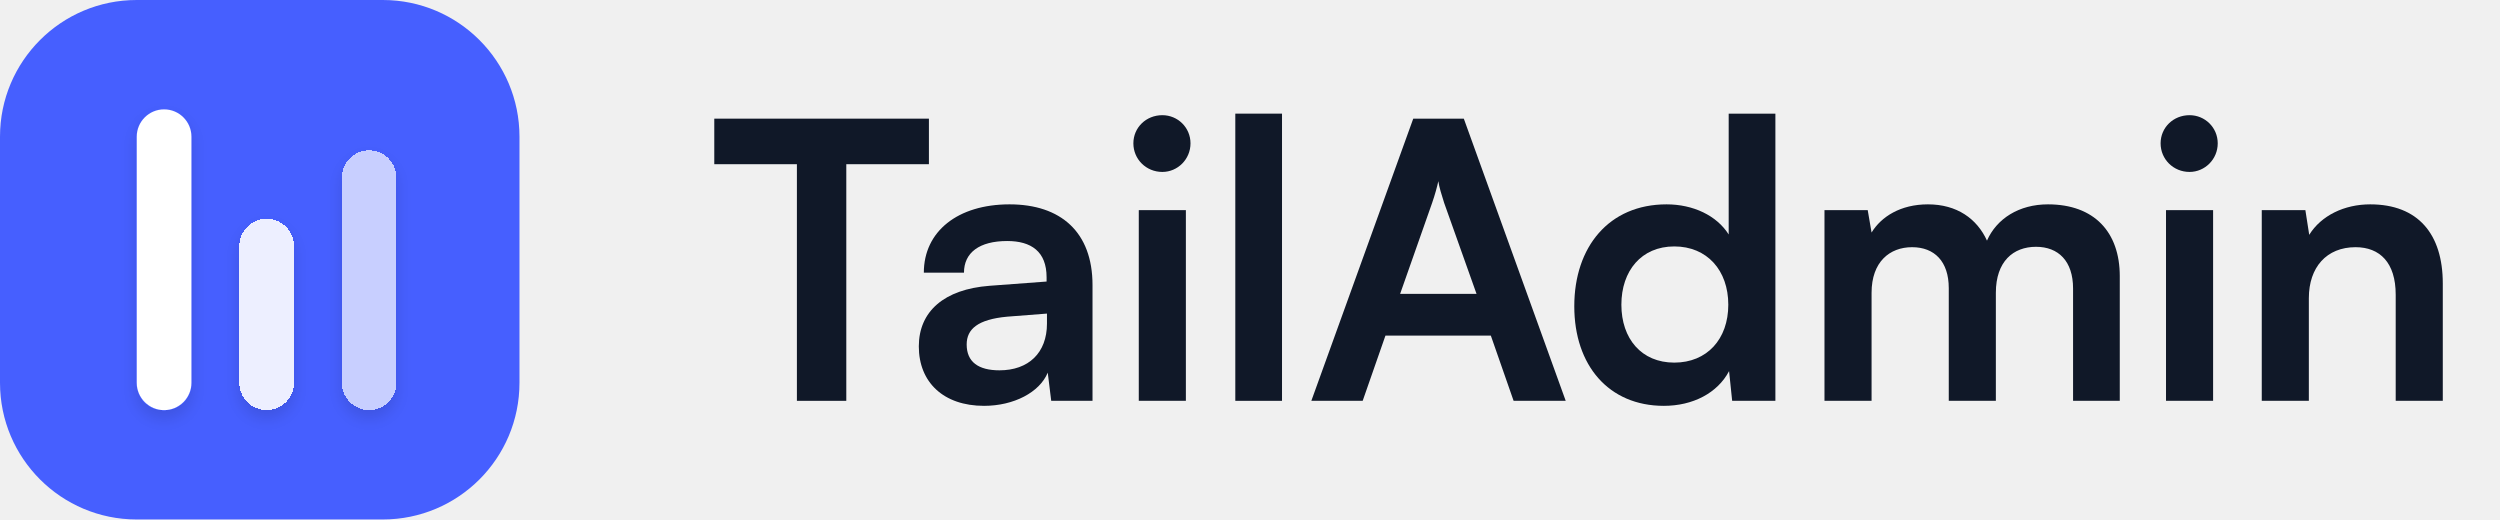
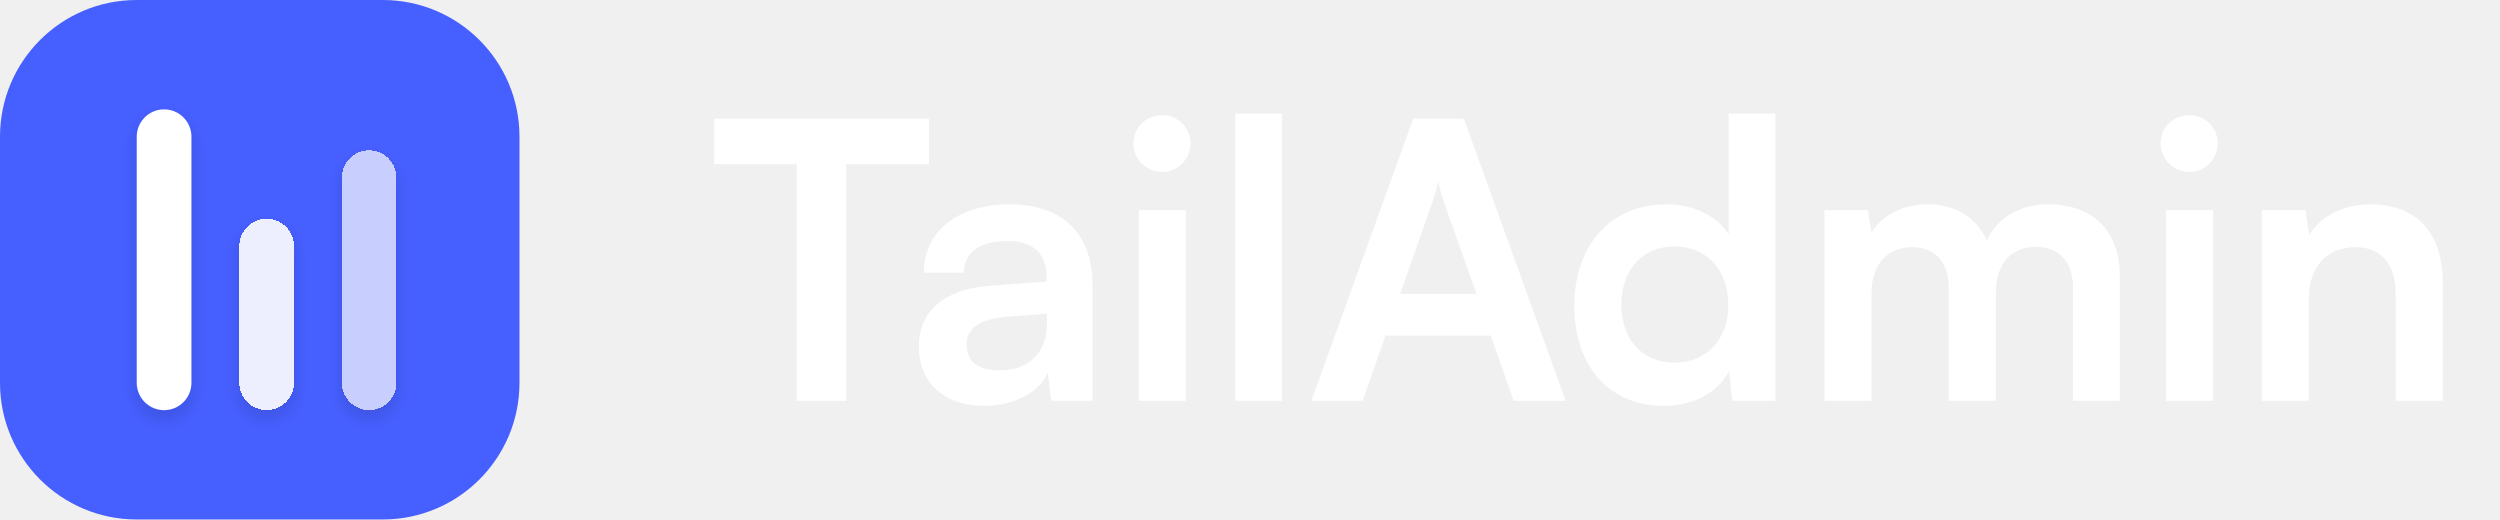
<svg xmlns="http://www.w3.org/2000/svg" width="154" height="32" viewBox="0 0 154 32" fill="none">
  <path d="M0 8.421C0 3.77 3.77 0 8.421 0H23.579C28.23 0 32 3.77 32 8.421V23.579C32 28.23 28.23 32 23.579 32H8.421C3.77 32 0 28.23 0 23.579V8.421Z" fill="#465FFF" />
-   <g filter="url(#filter0_d_1624_24907)">
-     <path d="M8.424 8.422C8.424 7.491 9.178 6.737 10.108 6.737V6.737C11.038 6.737 11.792 7.491 11.792 8.422V23.579C11.792 24.51 11.038 25.264 10.108 25.264V25.264C9.178 25.264 8.424 24.51 8.424 23.579V8.422Z" fill="white" />
+   <g filter="url(#filter0_d_1608_324)">
+     <path d="M8.424 8.422C8.424 7.491 9.178 6.737 10.108 6.737C11.038 6.737 11.792 7.491 11.792 8.422V23.579C11.792 24.51 11.038 25.264 10.108 25.264C9.178 25.264 8.424 24.51 8.424 23.579V8.422Z" fill="white" />
  </g>
-   <g filter="url(#filter1_d_1624_24907)">
-     <path d="M14.742 15.157C14.742 14.227 15.496 13.473 16.426 13.473V13.473C17.357 13.473 18.111 14.227 18.111 15.157V23.578C18.111 24.508 17.357 25.262 16.426 25.262V25.262C15.496 25.262 14.742 24.508 14.742 23.578V15.157Z" fill="white" fill-opacity="0.9" shape-rendering="crispEdges" />
+   <g filter="url(#filter1_d_1608_324)">
+     <path d="M14.742 15.157C14.742 14.227 15.496 13.473 16.426 13.473C17.357 13.473 18.111 14.227 18.111 15.157V23.578C18.111 24.508 17.357 25.262 16.426 25.262C15.496 25.262 14.742 24.508 14.742 23.578V15.157Z" fill="white" fill-opacity="0.9" shape-rendering="crispEdges" />
  </g>
-   <g filter="url(#filter2_d_1624_24907)">
-     <path d="M21.055 10.946C21.055 10.016 21.809 9.262 22.739 9.262V9.262C23.669 9.262 24.423 10.016 24.423 10.946V23.578C24.423 24.508 23.669 25.262 22.739 25.262V25.262C21.809 25.262 21.055 24.508 21.055 23.578V10.946Z" fill="white" fill-opacity="0.7" shape-rendering="crispEdges" />
+   <g filter="url(#filter2_d_1608_324)">
+     <path d="M21.055 10.946C21.055 10.016 21.809 9.262 22.739 9.262C23.669 9.262 24.423 10.016 24.423 10.946V23.578C24.423 24.508 23.669 25.262 22.739 25.262C21.809 25.262 21.055 24.508 21.055 23.578V10.946Z" fill="white" fill-opacity="0.7" shape-rendering="crispEdges" />
  </g>
-   <path d="M44 10.115H49.089V24.691H52.132V10.115H57.221V7.309H44V10.115Z" fill="#101828" />
-   <path d="M60.617 25C62.448 25 64.042 24.168 64.541 22.955L64.755 24.691H67.299V17.558C67.299 14.3 65.349 12.588 62.187 12.588C59.001 12.588 56.908 14.252 56.908 16.797H59.381C59.381 15.56 60.332 14.847 62.044 14.847C63.519 14.847 64.47 15.489 64.47 17.082V17.343L60.95 17.605C58.168 17.819 56.599 19.174 56.599 21.338C56.599 23.549 58.121 25 60.617 25ZM61.569 22.812C60.261 22.812 59.547 22.289 59.547 21.219C59.547 20.268 60.237 19.674 62.044 19.507L64.493 19.317V19.935C64.493 21.742 63.352 22.812 61.569 22.812Z" fill="#101828" />
-   <path d="M71.6 10.591C72.551 10.591 73.335 9.806 73.335 8.831C73.335 7.856 72.551 7.095 71.6 7.095C70.601 7.095 69.816 7.856 69.816 8.831C69.816 9.806 70.601 10.591 71.6 10.591ZM70.149 24.691H73.05V12.944H70.149V24.691Z" fill="#101828" />
-   <path d="M78.972 24.691V7H76.095V24.691H78.972Z" fill="#101828" />
-   <path d="M83.941 24.691L85.344 20.672H91.835L93.238 24.691H96.448L90.171 7.309H87.056L80.778 24.691H83.941ZM88.221 12.493C88.387 12.017 88.53 11.494 88.601 11.161C88.649 11.518 88.815 12.041 88.958 12.493L90.955 18.104H86.247L88.221 12.493Z" fill="#101828" />
-   <path d="M102.493 25C104.276 25 105.798 24.215 106.511 22.86L106.701 24.691H109.364V7H106.487V14.443C105.75 13.277 104.3 12.588 102.659 12.588C99.116 12.588 96.976 15.203 96.976 18.865C96.976 22.503 99.092 25 102.493 25ZM103.135 22.337C101.113 22.337 99.877 20.863 99.877 18.77C99.877 16.678 101.113 15.18 103.135 15.18C105.156 15.18 106.463 16.654 106.463 18.77C106.463 20.886 105.156 22.337 103.135 22.337Z" fill="#101828" />
-   <path d="M115.289 24.691V18.033C115.289 16.131 116.406 15.227 117.785 15.227C119.164 15.227 120.044 16.107 120.044 17.748V24.691H122.945V18.033C122.945 16.107 124.015 15.203 125.418 15.203C126.797 15.203 127.701 16.083 127.701 17.771V24.691H130.578V17.011C130.578 14.3 129.008 12.588 126.155 12.588C124.372 12.588 122.993 13.468 122.398 14.823C121.78 13.468 120.543 12.588 118.76 12.588C117.072 12.588 115.883 13.349 115.289 14.324L115.051 12.944H112.388V24.691H115.289Z" fill="#101828" />
-   <path d="M134.876 10.591C135.827 10.591 136.612 9.806 136.612 8.831C136.612 7.856 135.827 7.095 134.876 7.095C133.877 7.095 133.093 7.856 133.093 8.831C133.093 9.806 133.877 10.591 134.876 10.591ZM133.426 24.691H136.327V12.944H133.426V24.691Z" fill="#101828" />
-   <path d="M142.225 24.691V18.366C142.225 16.464 143.318 15.227 145.102 15.227C146.6 15.227 147.575 16.178 147.575 18.152V24.691H150.476V17.462C150.476 14.419 148.954 12.588 146.005 12.588C144.412 12.588 142.985 13.277 142.248 14.466L142.011 12.944H139.324V24.691H142.225Z" fill="#101828" />
+   <path d="M44 10.115H49.089V24.691H52.132V10.115H57.221V7.309H44V10.115Z" fill="white" />
+   <path d="M60.617 25C62.448 25 64.042 24.168 64.541 22.955L64.755 24.691H67.299V17.558C67.299 14.3 65.349 12.588 62.187 12.588C59.001 12.588 56.908 14.252 56.908 16.797H59.381C59.381 15.56 60.332 14.847 62.044 14.847C63.518 14.847 64.47 15.489 64.47 17.082V17.343L60.95 17.605C58.168 17.819 56.599 19.174 56.599 21.338C56.599 23.549 58.121 25 60.617 25ZM61.569 22.812C60.261 22.812 59.547 22.289 59.547 21.219C59.547 20.268 60.237 19.674 62.044 19.507L64.493 19.317V19.935C64.493 21.742 63.352 22.812 61.569 22.812Z" fill="white" />
+   <path d="M71.6 10.591C72.551 10.591 73.335 9.806 73.335 8.831C73.335 7.856 72.551 7.095 71.6 7.095C70.601 7.095 69.816 7.856 69.816 8.831C69.816 9.806 70.601 10.591 71.6 10.591ZM70.149 24.691H73.05V12.944H70.149V24.691Z" fill="white" />
+   <path d="M78.972 24.691V7H76.095V24.691H78.972Z" fill="white" />
+   <path d="M83.941 24.691L85.344 20.672H91.835L93.238 24.691H96.448L90.171 7.309H87.056L80.778 24.691H83.941ZM88.221 12.493C88.387 12.017 88.53 11.494 88.601 11.161C88.649 11.518 88.815 12.041 88.958 12.493L90.955 18.104H86.247L88.221 12.493Z" fill="white" />
+   <path d="M102.493 25C104.276 25 105.798 24.215 106.511 22.86L106.701 24.691H109.364V7H106.487V14.443C105.75 13.277 104.3 12.588 102.659 12.588C99.116 12.588 96.976 15.203 96.976 18.865C96.976 22.503 99.092 25 102.493 25ZM103.135 22.337C101.113 22.337 99.877 20.863 99.877 18.77C99.877 16.678 101.113 15.18 103.135 15.18C105.156 15.18 106.464 16.654 106.464 18.77C106.464 20.886 105.156 22.337 103.135 22.337Z" fill="white" />
+   <path d="M115.289 24.691V18.033C115.289 16.131 116.406 15.227 117.785 15.227C119.164 15.227 120.044 16.107 120.044 17.748V24.691H122.945V18.033C122.945 16.107 124.015 15.203 125.418 15.203C126.797 15.203 127.701 16.083 127.701 17.771V24.691H130.578V17.011C130.578 14.3 129.008 12.588 126.155 12.588C124.372 12.588 122.993 13.468 122.398 14.823C121.78 13.468 120.543 12.588 118.76 12.588C117.072 12.588 115.883 13.349 115.289 14.324L115.051 12.944H112.388V24.691H115.289Z" fill="white" />
+   <path d="M134.876 10.591C135.827 10.591 136.612 9.806 136.612 8.831C136.612 7.856 135.827 7.095 134.876 7.095C133.877 7.095 133.093 7.856 133.093 8.831C133.093 9.806 133.877 10.591 134.876 10.591ZM133.426 24.691H136.327V12.944H133.426V24.691Z" fill="white" />
+   <path d="M142.225 24.691V18.366C142.225 16.464 143.318 15.227 145.102 15.227C146.6 15.227 147.575 16.178 147.575 18.152V24.691H150.476V17.462C150.476 14.419 148.954 12.588 146.005 12.588C144.412 12.588 142.985 13.277 142.248 14.466L142.011 12.944H139.324V24.691H142.225Z" fill="white" />
  <defs>
-     <filter id="filter0_d_1624_24907" x="7.424" y="6.237" width="5.368" height="20.526" filterUnits="userSpaceOnUse" color-interpolation-filters="sRGB">
+     <filter id="filter0_d_1608_324" x="7.424" y="6.237" width="5.368" height="20.526" filterUnits="userSpaceOnUse" color-interpolation-filters="sRGB">
      <feFlood flood-opacity="0" result="BackgroundImageFix" />
      <feColorMatrix in="SourceAlpha" type="matrix" values="0 0 0 0 0 0 0 0 0 0 0 0 0 0 0 0 0 0 127 0" result="hardAlpha" />
      <feOffset dy="0.5" />
      <feGaussianBlur stdDeviation="0.5" />
      <feComposite in2="hardAlpha" operator="out" />
      <feColorMatrix type="matrix" values="0 0 0 0 0 0 0 0 0 0 0 0 0 0 0 0 0 0 0.12 0" />
-       <feBlend mode="normal" in2="BackgroundImageFix" result="effect1_dropShadow_1624_24907" />
-       <feBlend mode="normal" in="SourceGraphic" in2="effect1_dropShadow_1624_24907" result="shape" />
+       <feBlend mode="normal" in2="BackgroundImageFix" result="effect1_dropShadow_1608_324" />
+       <feBlend mode="normal" in="SourceGraphic" in2="effect1_dropShadow_1608_324" result="shape" />
    </filter>
-     <filter id="filter1_d_1624_24907" x="13.742" y="12.973" width="5.368" height="13.79" filterUnits="userSpaceOnUse" color-interpolation-filters="sRGB">
+     <filter id="filter1_d_1608_324" x="13.742" y="12.973" width="5.368" height="13.79" filterUnits="userSpaceOnUse" color-interpolation-filters="sRGB">
      <feFlood flood-opacity="0" result="BackgroundImageFix" />
      <feColorMatrix in="SourceAlpha" type="matrix" values="0 0 0 0 0 0 0 0 0 0 0 0 0 0 0 0 0 0 127 0" result="hardAlpha" />
      <feOffset dy="0.5" />
      <feGaussianBlur stdDeviation="0.5" />
      <feComposite in2="hardAlpha" operator="out" />
      <feColorMatrix type="matrix" values="0 0 0 0 0 0 0 0 0 0 0 0 0 0 0 0 0 0 0.12 0" />
-       <feBlend mode="normal" in2="BackgroundImageFix" result="effect1_dropShadow_1624_24907" />
-       <feBlend mode="normal" in="SourceGraphic" in2="effect1_dropShadow_1624_24907" result="shape" />
+       <feBlend mode="normal" in2="BackgroundImageFix" result="effect1_dropShadow_1608_324" />
+       <feBlend mode="normal" in="SourceGraphic" in2="effect1_dropShadow_1608_324" result="shape" />
    </filter>
-     <filter id="filter2_d_1624_24907" x="20.055" y="8.762" width="5.368" height="18" filterUnits="userSpaceOnUse" color-interpolation-filters="sRGB">
+     <filter id="filter2_d_1608_324" x="20.055" y="8.762" width="5.368" height="18" filterUnits="userSpaceOnUse" color-interpolation-filters="sRGB">
      <feFlood flood-opacity="0" result="BackgroundImageFix" />
      <feColorMatrix in="SourceAlpha" type="matrix" values="0 0 0 0 0 0 0 0 0 0 0 0 0 0 0 0 0 0 127 0" result="hardAlpha" />
      <feOffset dy="0.5" />
      <feGaussianBlur stdDeviation="0.5" />
      <feComposite in2="hardAlpha" operator="out" />
      <feColorMatrix type="matrix" values="0 0 0 0 0 0 0 0 0 0 0 0 0 0 0 0 0 0 0.12 0" />
-       <feBlend mode="normal" in2="BackgroundImageFix" result="effect1_dropShadow_1624_24907" />
-       <feBlend mode="normal" in="SourceGraphic" in2="effect1_dropShadow_1624_24907" result="shape" />
+       <feBlend mode="normal" in2="BackgroundImageFix" result="effect1_dropShadow_1608_324" />
+       <feBlend mode="normal" in="SourceGraphic" in2="effect1_dropShadow_1608_324" result="shape" />
    </filter>
  </defs>
</svg>
